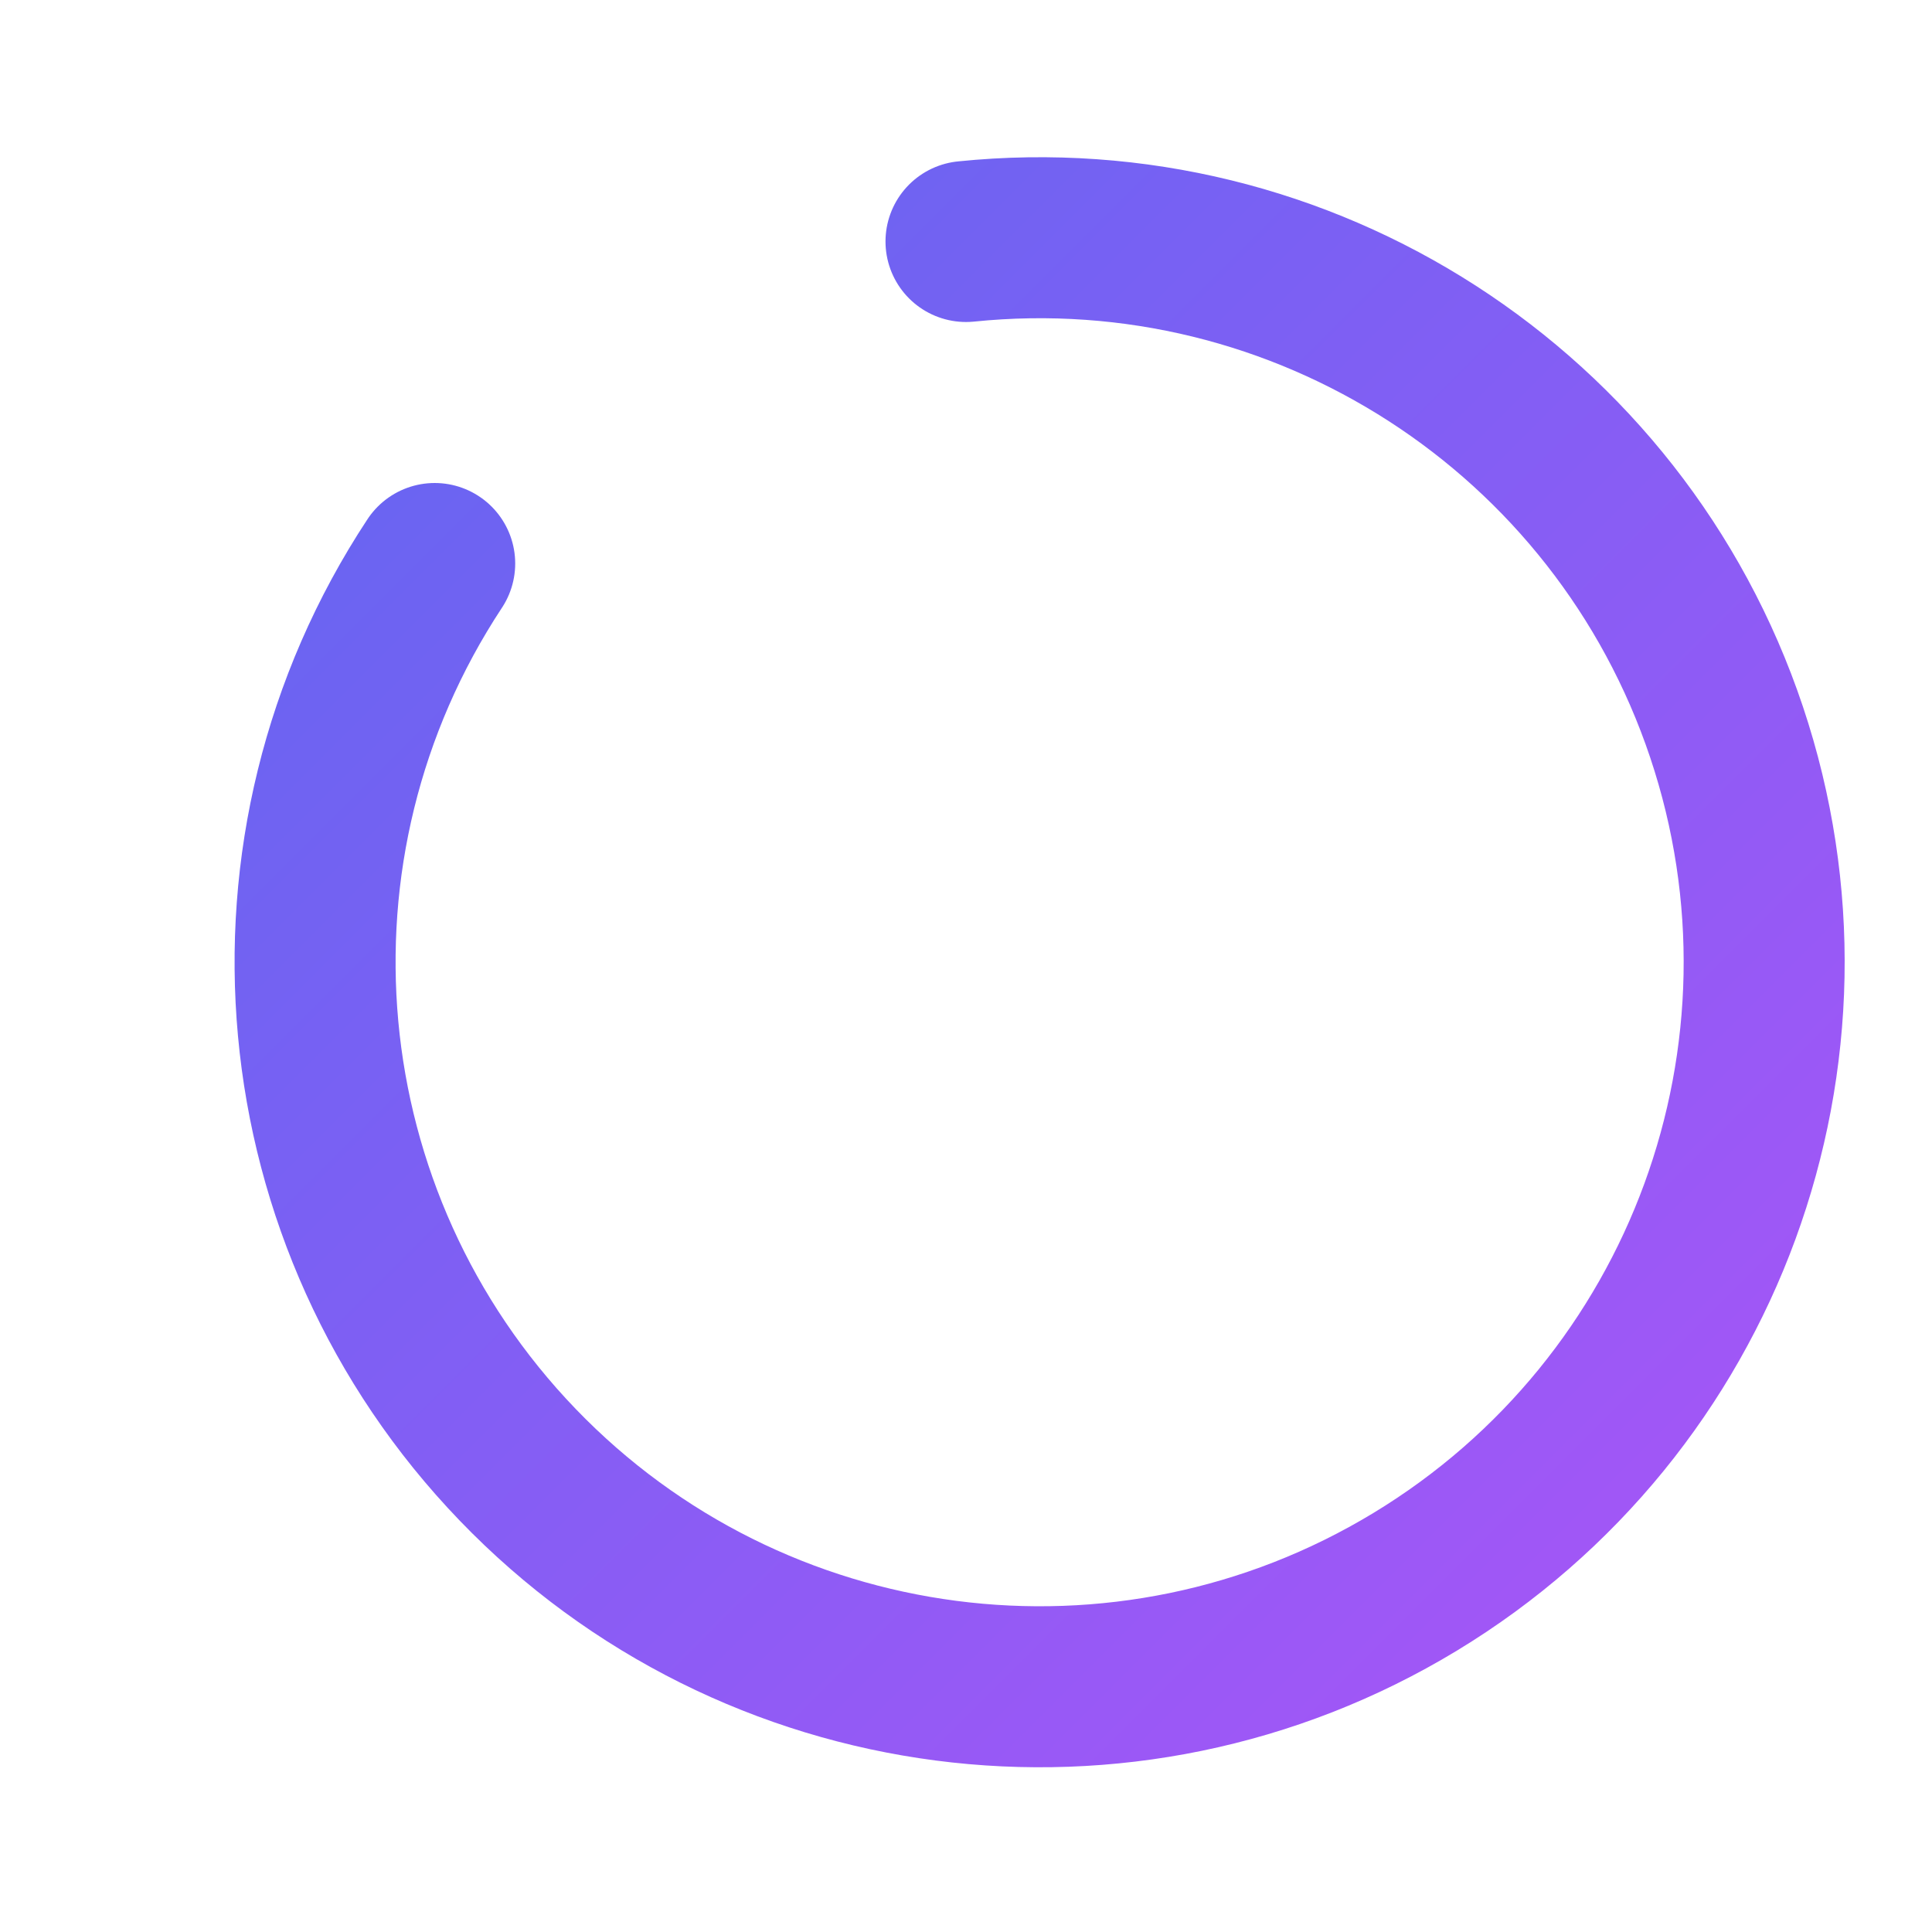
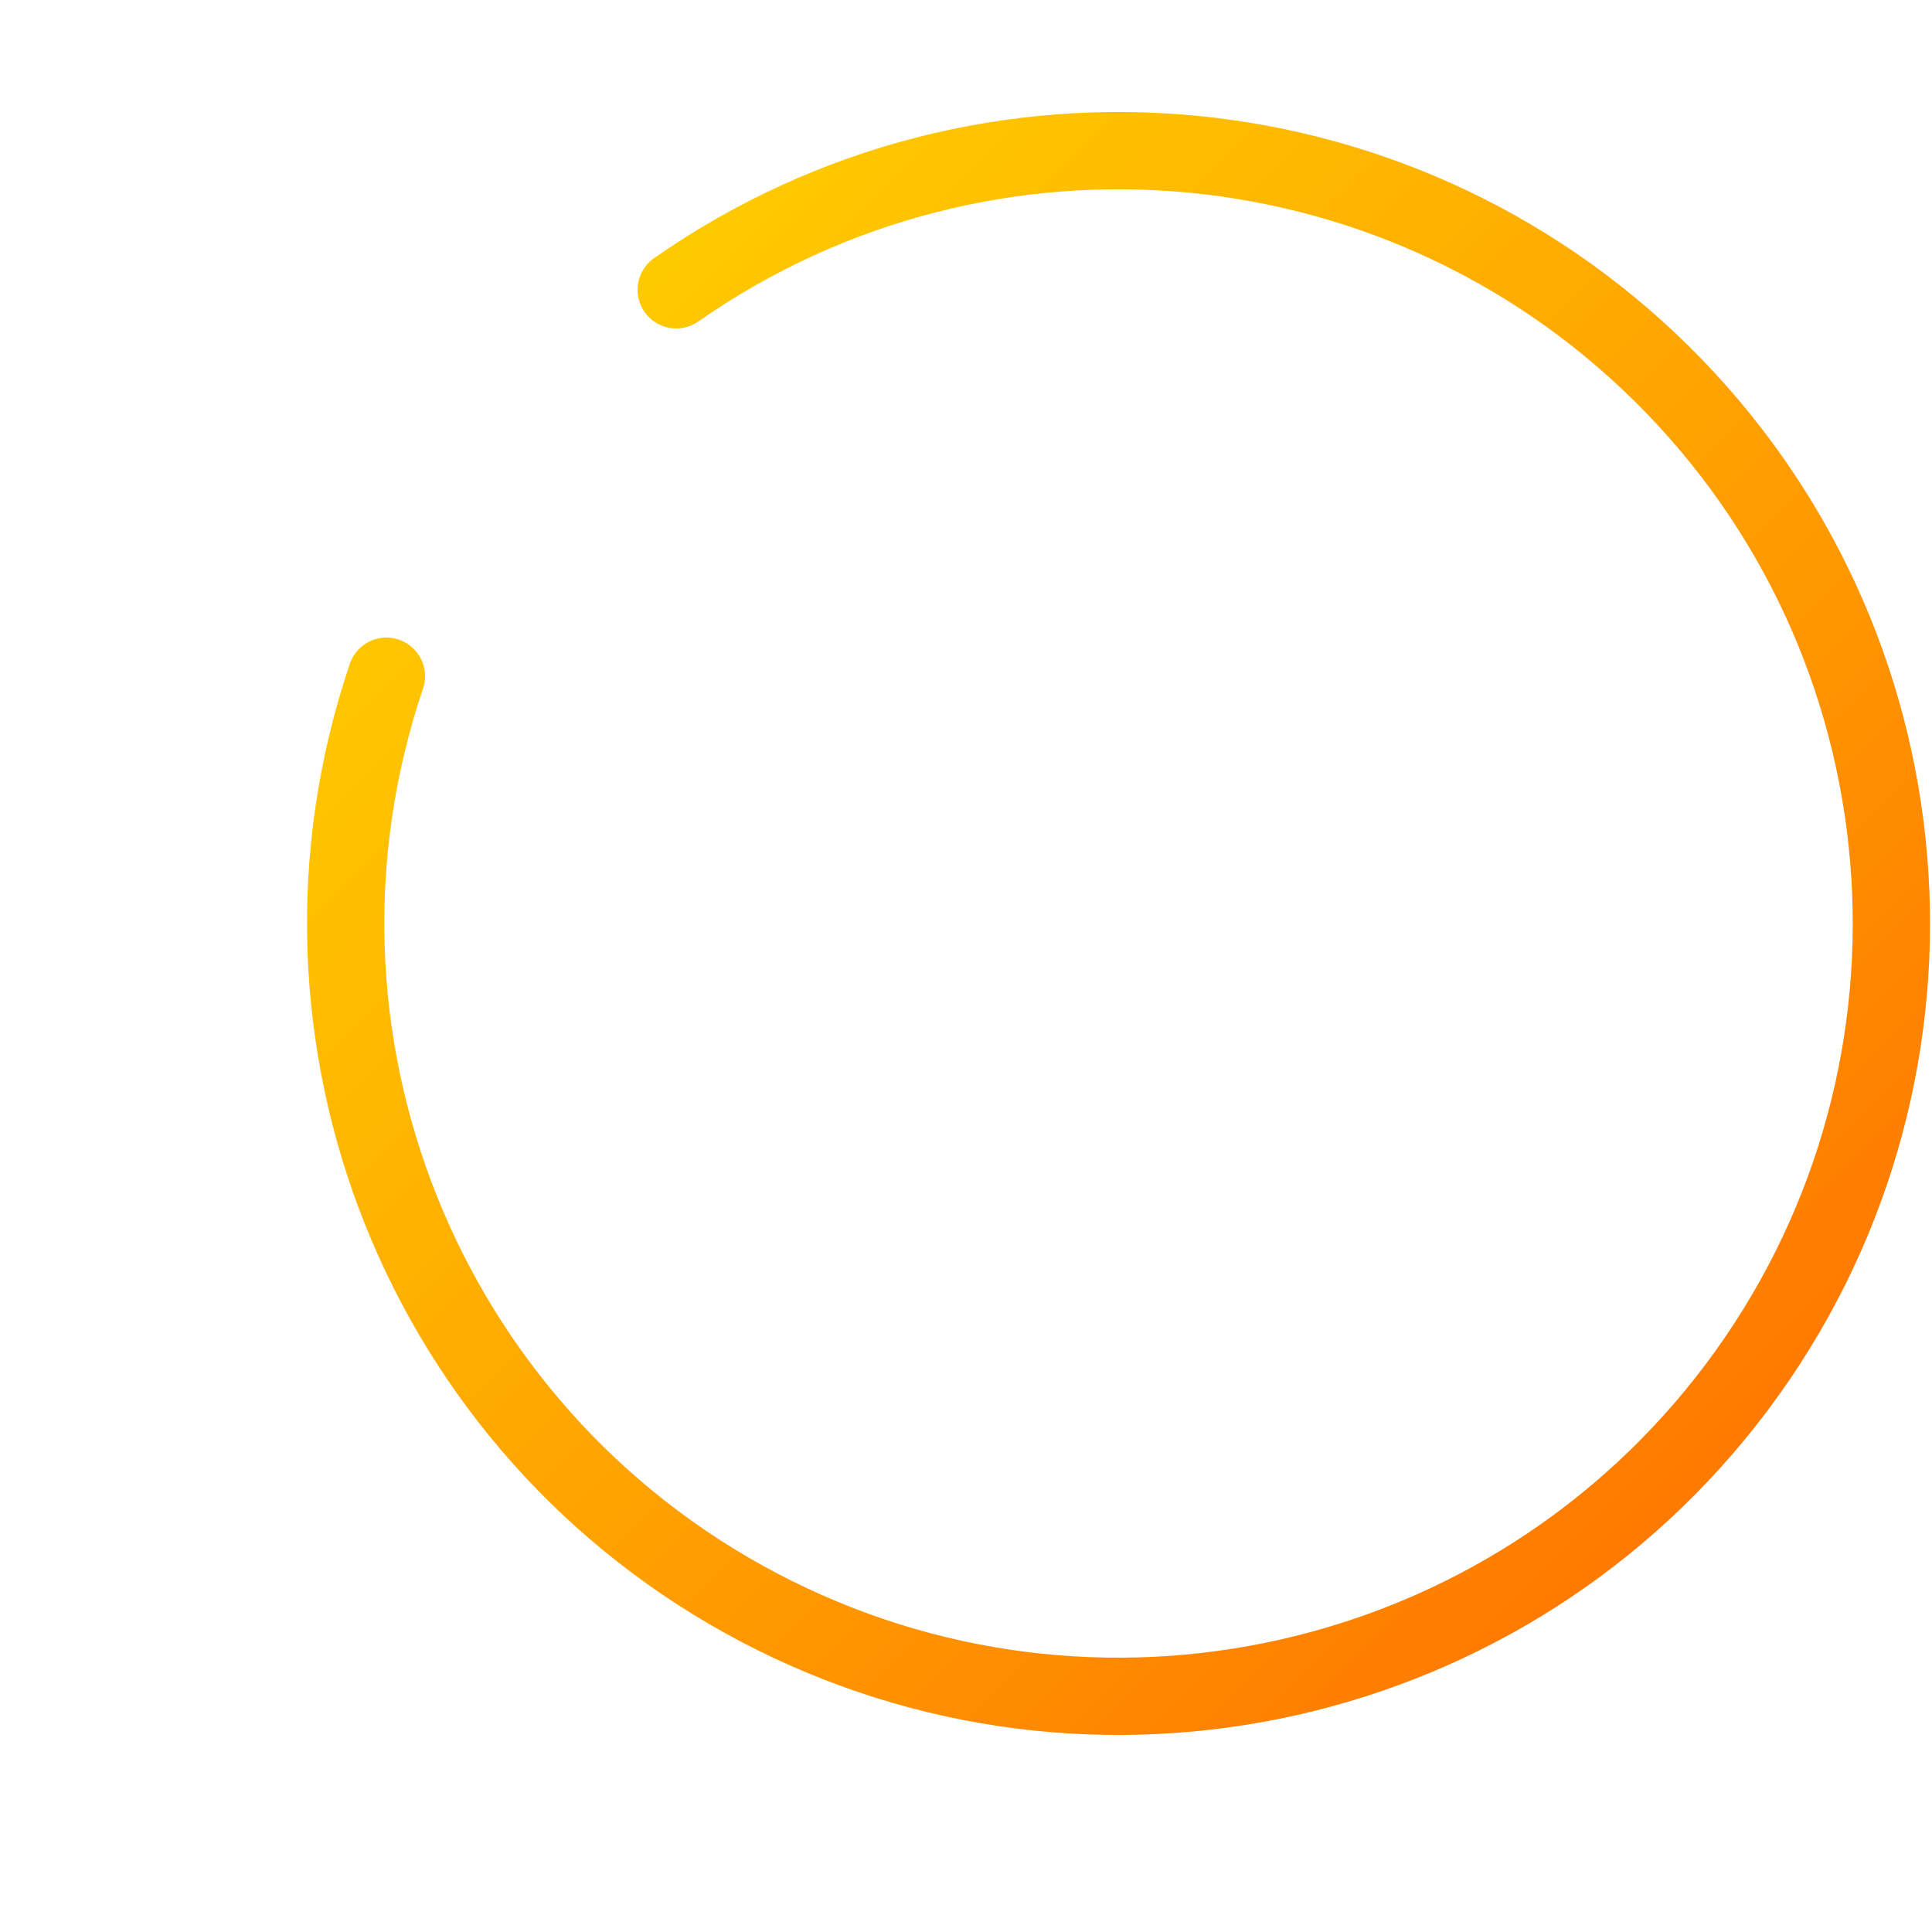
- <svg xmlns="http://www.w3.org/2000/svg" width="512" height="512" viewBox="0 0 24 24" fill="none">
+ <svg xmlns="http://www.w3.org/2000/svg" width="512" height="512" viewBox="0 0 100 100" fill="none">
  <defs>
    <linearGradient id="o-grad" x1="0%" y1="0%" x2="100%" y2="100%">
-       <stop offset="0%" stop-color="#6366f1" />
-       <stop offset="100%" stop-color="#a855f7" />
+       <stop offset="0%" stop-color="#FFD700" />
+       <stop offset="50%" stop-color="#FFA500" />
+       <stop offset="100%" stop-color="#FF6B00" />
    </linearGradient>
  </defs>
-   <path d="M 12 3 A 9 9 0 1 1 5.4 7" stroke="url(#o-grad)" stroke-width="2" stroke-linecap="round" fill="none" />
+   <path d="M 35 15 A 40 40 0 1 1 20 35" stroke="url(#o-grad)" stroke-width="4" stroke-linecap="round" fill="none" />
</svg>
